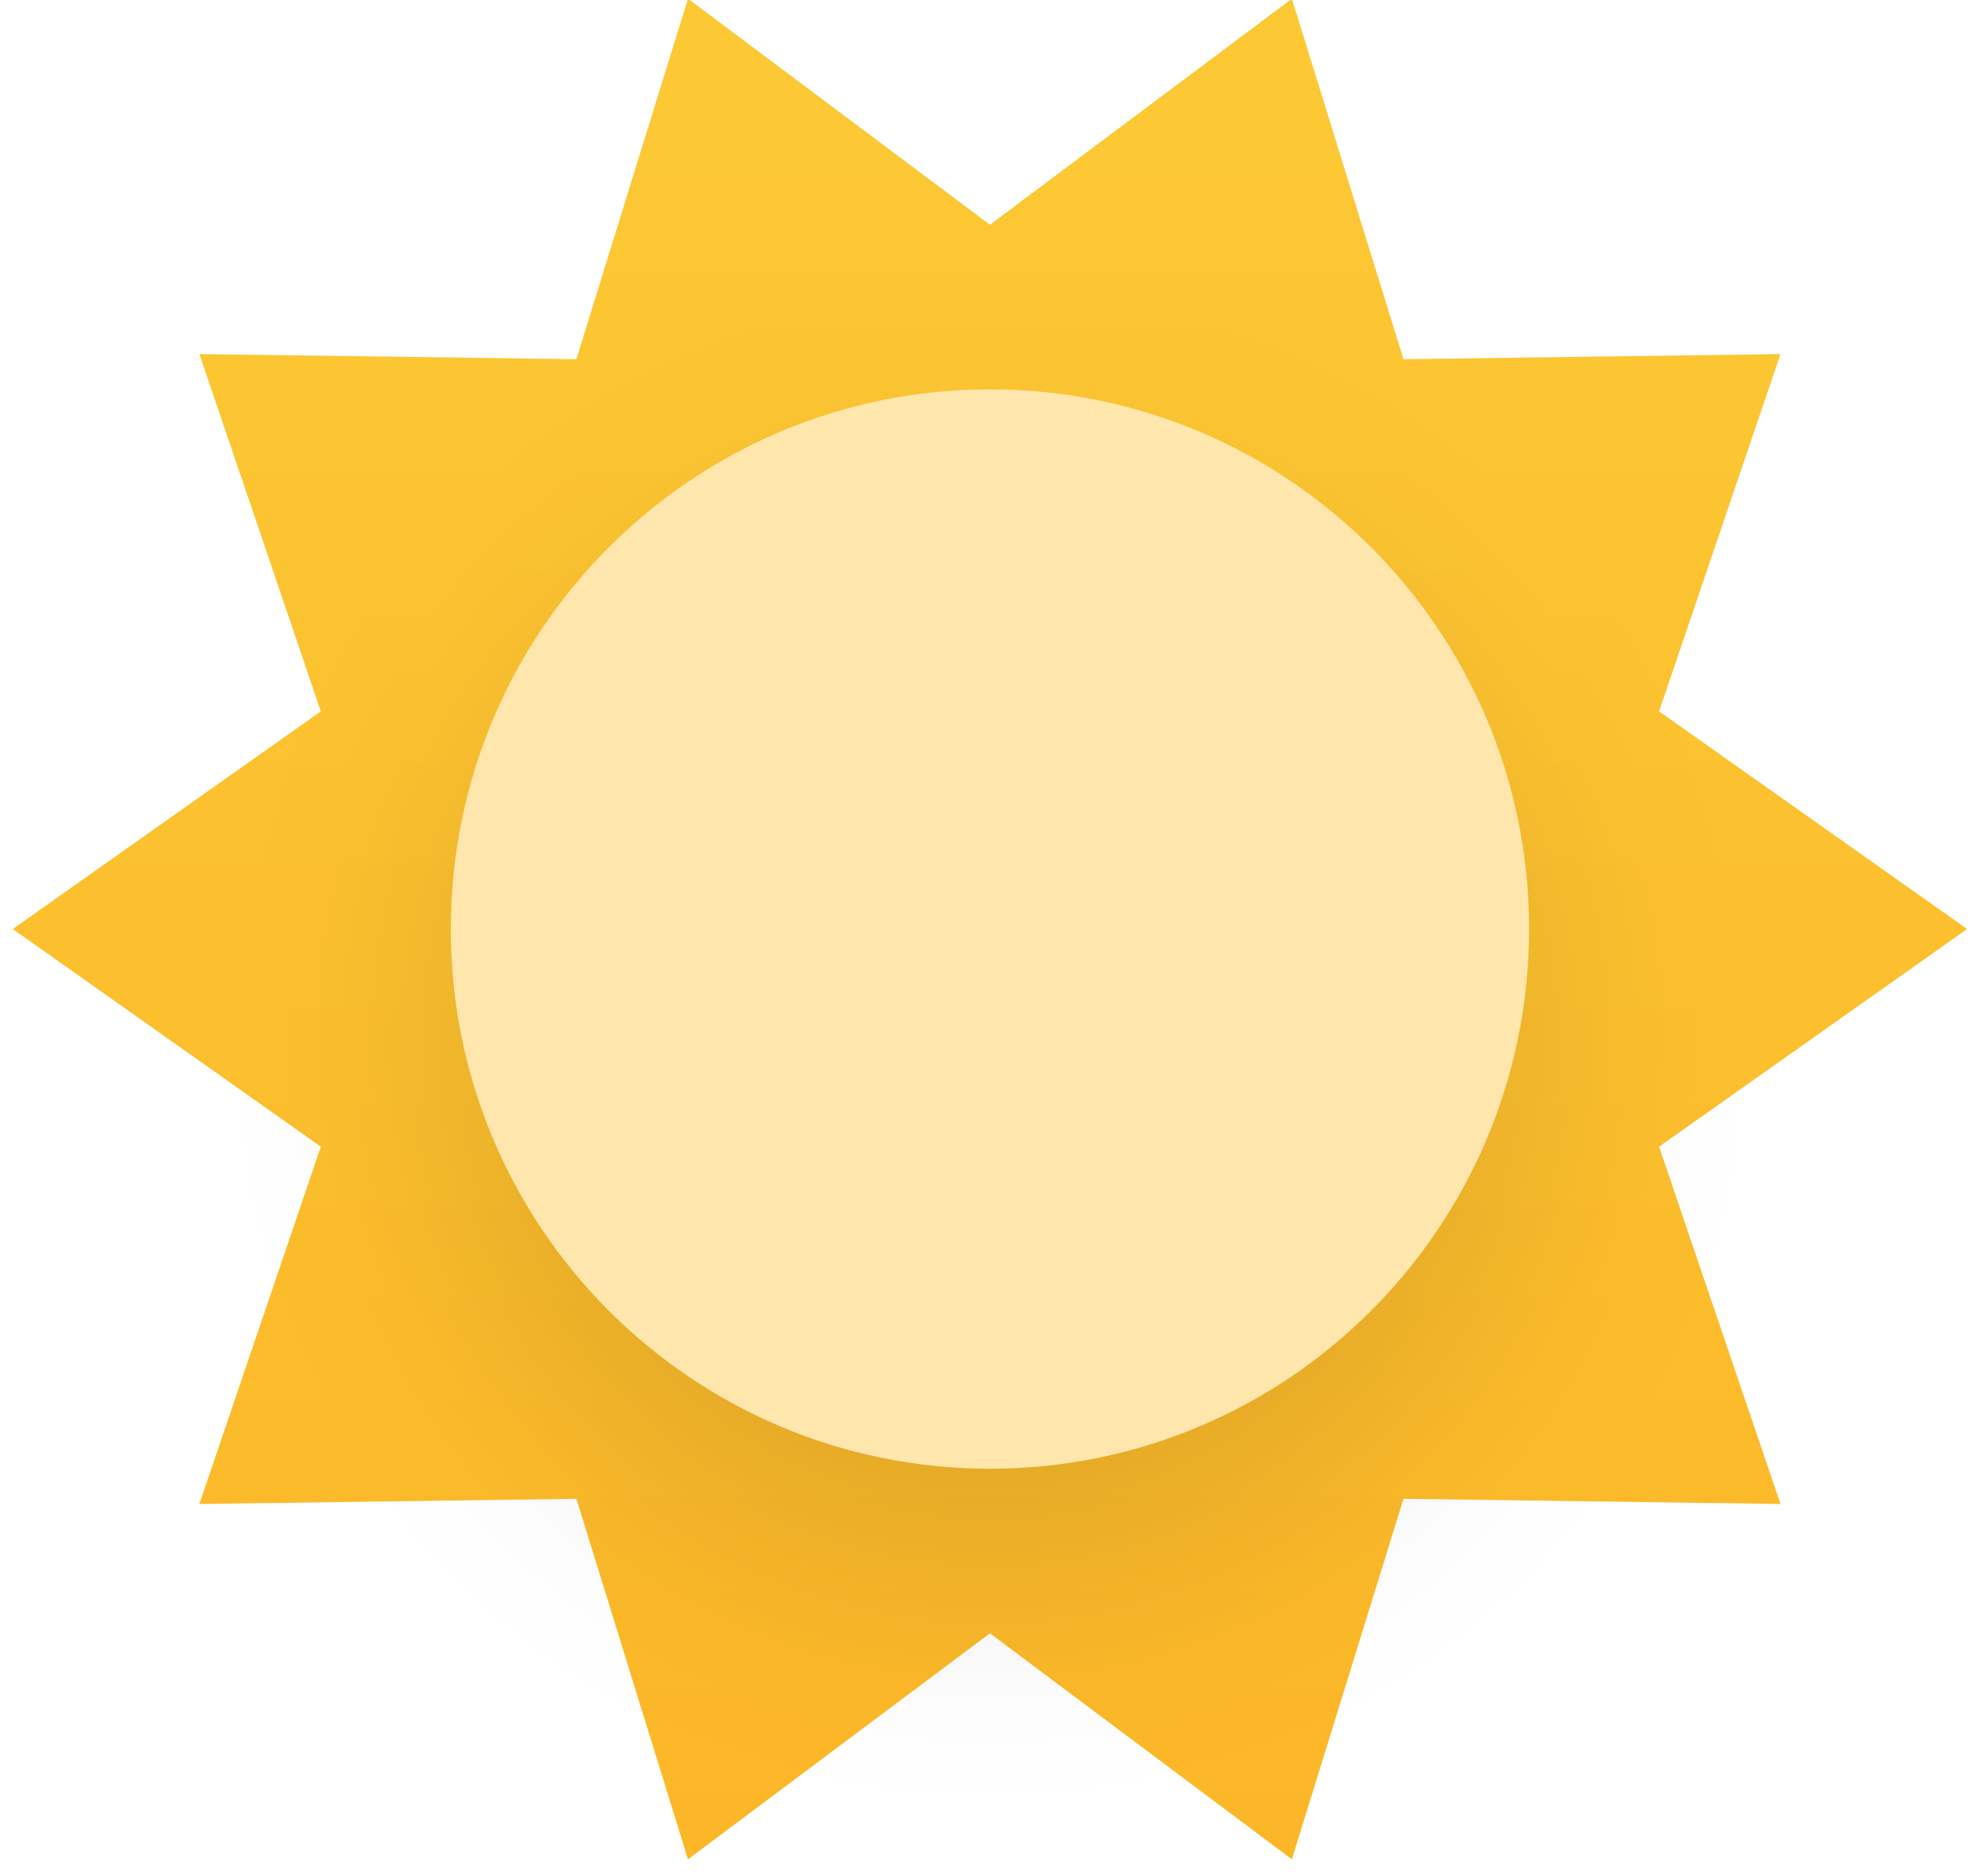
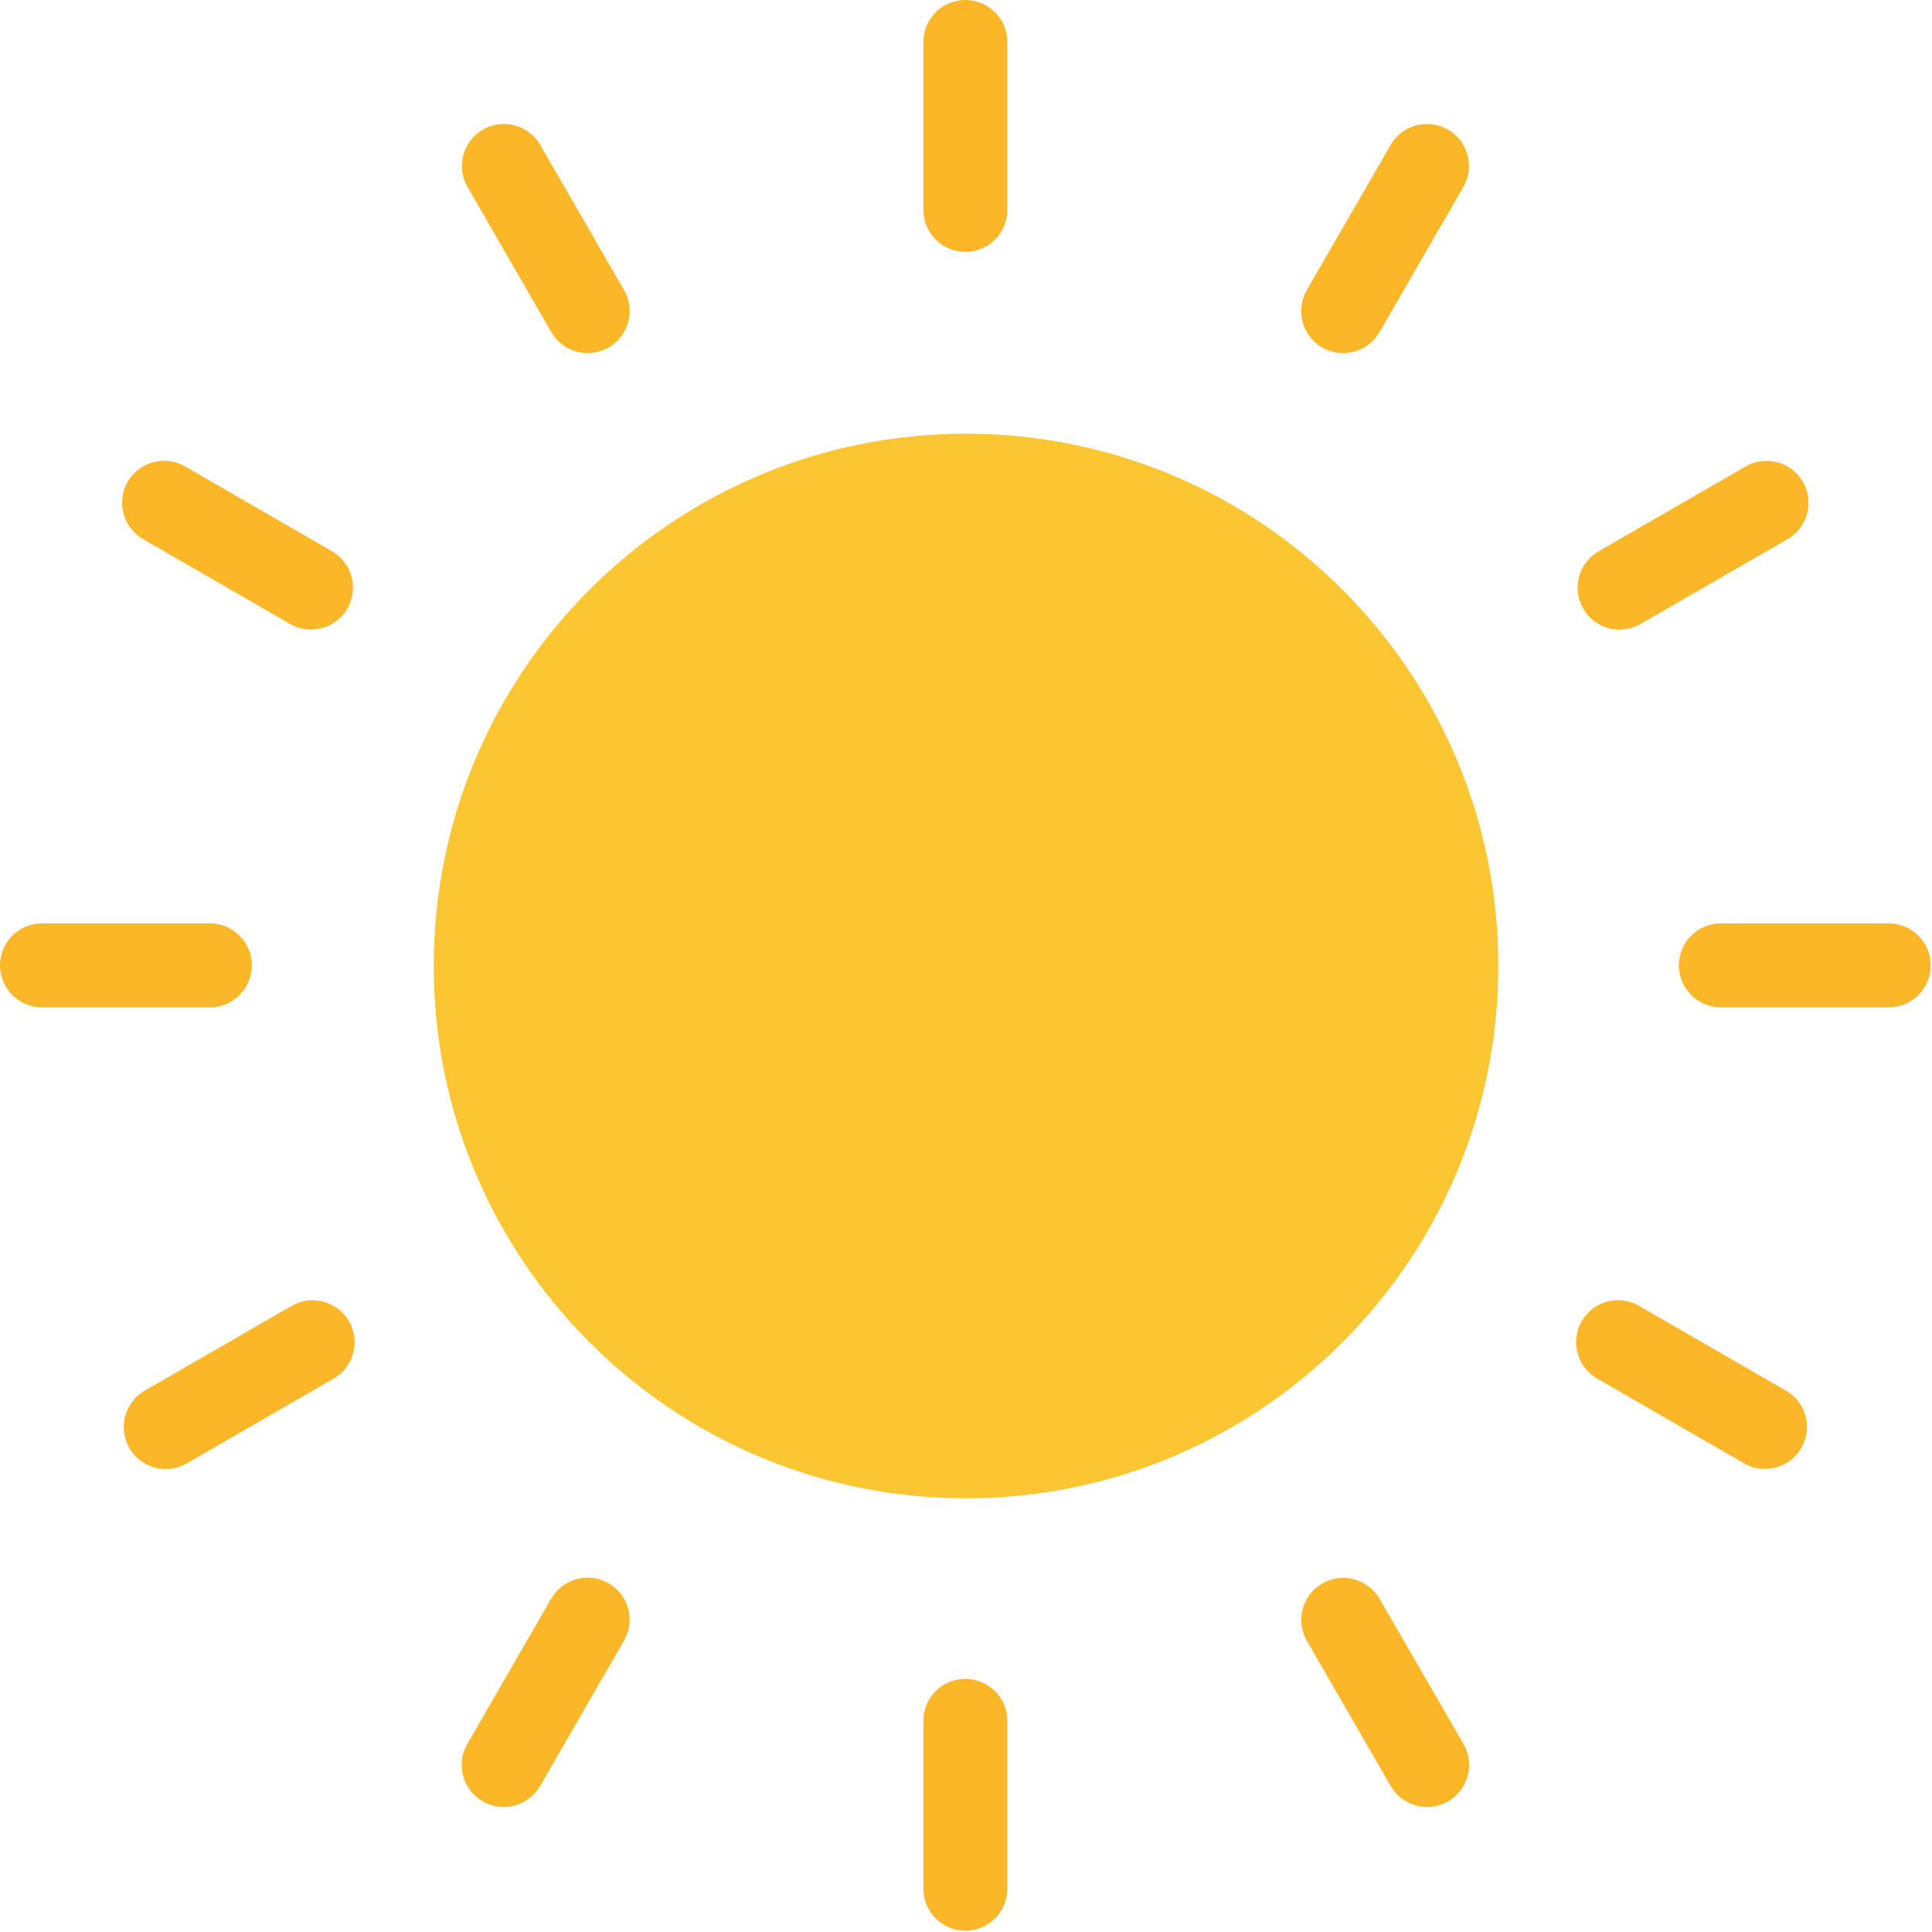
- <svg xmlns="http://www.w3.org/2000/svg" xmlns:xlink="http://www.w3.org/1999/xlink" width="70px" height="66px" viewBox="0 0 70 66" version="1.1">
-   <defs>
-     <linearGradient x1="50%" y1="0%" x2="50%" y2="100%" id="linearGradient-1">
-       <stop stop-color="#FFFFFF" stop-opacity="0.5" offset="0%" />
-       <stop stop-color="#000000" stop-opacity="0.5" offset="100%" />
-     </linearGradient>
-     <polygon id="path-2" points="34.408 58.198 23.775 66.157 19.846 53.462 6.571 53.644 10.847 41.062 0 33.398 10.847 25.734 6.571 13.152 19.846 13.334 23.775 0.639 34.408 8.598 45.04 0.639 48.969 13.334 62.244 13.152 57.969 25.734 68.816 33.398 57.969 41.062 62.244 53.644 48.969 53.462 45.04 66.157" />
-     <ellipse id="path-3" cx="34.408" cy="33.398" rx="18.984" ry="19.004" />
-     <filter x="-36.9%" y="-26.3%" width="173.7%" height="173.7%" filterUnits="objectBoundingBox" id="filter-4">
-       <feOffset dx="0" dy="4" in="SourceAlpha" result="shadowOffsetOuter1" />
-       <feGaussianBlur stdDeviation="4" in="shadowOffsetOuter1" result="shadowBlurOuter1" />
-       <feColorMatrix values="0 0 0 0 0   0 0 0 0 0   0 0 0 0 0  0 0 0 0.1 0" type="matrix" in="shadowBlurOuter1" />
-     </filter>
-   </defs>
+ <svg xmlns="http://www.w3.org/2000/svg" width="49px" height="49px" viewBox="0 0 49 49" version="1.1">
  <g id="Page-1" stroke="none" stroke-width="1" fill="none" fill-rule="evenodd">
-     <g id="Weather-icons" transform="translate(-205, -159)">
-       <g id="icons" transform="translate(195, 158)">
-         <g id="icon_clear_sky_day" transform="translate(10.44928, 0.315619)">
-           <g id="sun">
-             <g id="Star">
-               <use fill="#FCC02E" xlink:href="#path-2" />
-               <use fill-opacity="0.3" fill="url(#linearGradient-1)" style="mix-blend-mode: overlay;" xlink:href="#path-2" />
-             </g>
-             <g id="Oval">
-               <use fill="black" fill-opacity="1" filter="url(#filter-4)" xlink:href="#path-3" />
-               <use fill="#FEE6AC" fill-rule="evenodd" xlink:href="#path-3" />
-             </g>
-           </g>
+     <g id="Mit-vandforbrug-Copy-3" transform="translate(-394, -256)" fill-rule="nonzero">
+       <g id="sun-(1)" transform="translate(394, 256)">
+         <circle id="Oval" fill="#FCC632" cx="24.5" cy="24.5" r="13.5" />
+         <g id="Group" fill="#FBB728">
+           <path d="M24.483,6.387 C25.071,6.387 25.548,5.91 25.548,5.322 L25.548,1.065 C25.548,0.477 25.071,0 24.483,0 C23.895,0 23.419,0.477 23.419,1.065 L23.419,5.323 C23.419,5.91 23.895,6.387 24.483,6.387 Z" id="Path" />
+           <path d="M24.483,42.58 C23.895,42.58 23.419,43.056 23.419,43.644 L23.419,47.902 C23.419,48.49 23.895,48.967 24.483,48.967 C25.071,48.967 25.548,48.49 25.548,47.902 L25.548,43.644 C25.548,43.056 25.071,42.58 24.483,42.58 Z" id="Path" />
+           <path d="M47.902,23.419 L43.644,23.419 C43.056,23.419 42.58,23.896 42.58,24.483 C42.58,25.071 43.056,25.548 43.644,25.548 L47.902,25.548 C48.49,25.548 48.967,25.071 48.967,24.483 C48.967,23.895 48.49,23.419 47.902,23.419 Z" id="Path" />
+           <path d="M6.387,24.483 C6.387,23.895 5.91,23.419 5.322,23.419 L1.065,23.419 C0.477,23.419 0,23.895 0,24.483 C0,25.071 0.477,25.548 1.065,25.548 L5.323,25.548 C5.91,25.548 6.387,25.071 6.387,24.483 Z" id="Path" />
+           <path d="M13.981,8.422 C14.172,8.752 14.524,8.955 14.905,8.955 C15.092,8.955 15.276,8.906 15.437,8.812 C15.946,8.518 16.121,7.867 15.827,7.358 L13.698,3.67 C13.401,3.163 12.748,2.993 12.241,3.29 C11.739,3.585 11.566,4.229 11.854,4.735 L13.981,8.422 Z" id="Path" />
+           <path d="M34.986,40.544 C34.688,40.037 34.036,39.867 33.529,40.165 C33.027,40.459 32.854,41.103 33.142,41.609 L35.271,45.296 C35.461,45.626 35.814,45.829 36.195,45.829 C36.382,45.829 36.566,45.78 36.727,45.686 C37.236,45.392 37.411,44.741 37.117,44.232 L34.986,40.544 Z" id="Path" />
+           <path d="M41.077,15.967 C41.264,15.968 41.447,15.919 41.609,15.825 L45.296,13.696 C45.817,13.423 46.019,12.78 45.746,12.259 C45.473,11.738 44.83,11.537 44.309,11.809 C44.283,11.823 44.257,11.838 44.232,11.854 L40.544,13.983 C40.035,14.277 39.861,14.928 40.155,15.437 C40.345,15.767 40.696,15.97 41.077,15.97 L41.077,15.967 L41.077,15.967 Z" id="Path" />
+           <path d="M7.358,33.142 L3.67,35.271 C3.161,35.565 2.987,36.216 3.281,36.725 C3.471,37.054 3.822,37.257 4.203,37.257 C4.39,37.258 4.573,37.209 4.735,37.115 L8.422,34.986 C8.943,34.713 9.145,34.07 8.872,33.549 C8.599,33.028 7.956,32.827 7.435,33.099 C7.409,33.113 7.383,33.128 7.358,33.144 L7.358,33.142 Z" id="Path" />
+           <path d="M3.67,13.696 L7.358,15.825 C7.519,15.918 7.702,15.968 7.888,15.967 C8.476,15.967 8.952,15.491 8.952,14.903 C8.952,14.523 8.749,14.171 8.42,13.981 L4.733,11.852 C4.237,11.537 3.579,11.683 3.263,12.179 C2.948,12.675 3.094,13.333 3.591,13.649 C3.616,13.665 3.642,13.68 3.668,13.694 L3.67,13.696 Z" id="Path" />
+           <path d="M45.296,35.271 L41.609,33.142 C41.113,32.827 40.455,32.973 40.14,33.469 C39.824,33.965 39.971,34.623 40.467,34.939 C40.492,34.955 40.518,34.97 40.544,34.984 L44.232,37.112 C44.393,37.207 44.577,37.256 44.764,37.255 C45.352,37.255 45.828,36.778 45.828,36.191 C45.828,35.81 45.626,35.459 45.296,35.269 L45.296,35.271 L45.296,35.271 Z" id="Path" />
+           <path d="M33.532,8.812 C33.693,8.906 33.877,8.955 34.064,8.955 C34.445,8.955 34.797,8.752 34.988,8.422 L37.117,4.735 C37.407,4.224 37.228,3.574 36.717,3.283 C36.211,2.996 35.568,3.168 35.273,3.671 L33.144,7.358 C32.85,7.866 33.023,8.517 33.532,8.812 Z" id="Path" />
+           <path d="M15.435,40.155 C14.926,39.861 14.275,40.035 13.981,40.544 L11.852,44.232 C11.558,44.741 11.733,45.392 12.242,45.686 C12.403,45.78 12.587,45.829 12.774,45.829 C13.155,45.829 13.507,45.626 13.698,45.296 L15.827,41.609 C16.12,41.1 15.945,40.449 15.436,40.155 C15.436,40.155 15.435,40.155 15.435,40.155 Z" id="Path" />
        </g>
      </g>
    </g>
  </g>
</svg>
